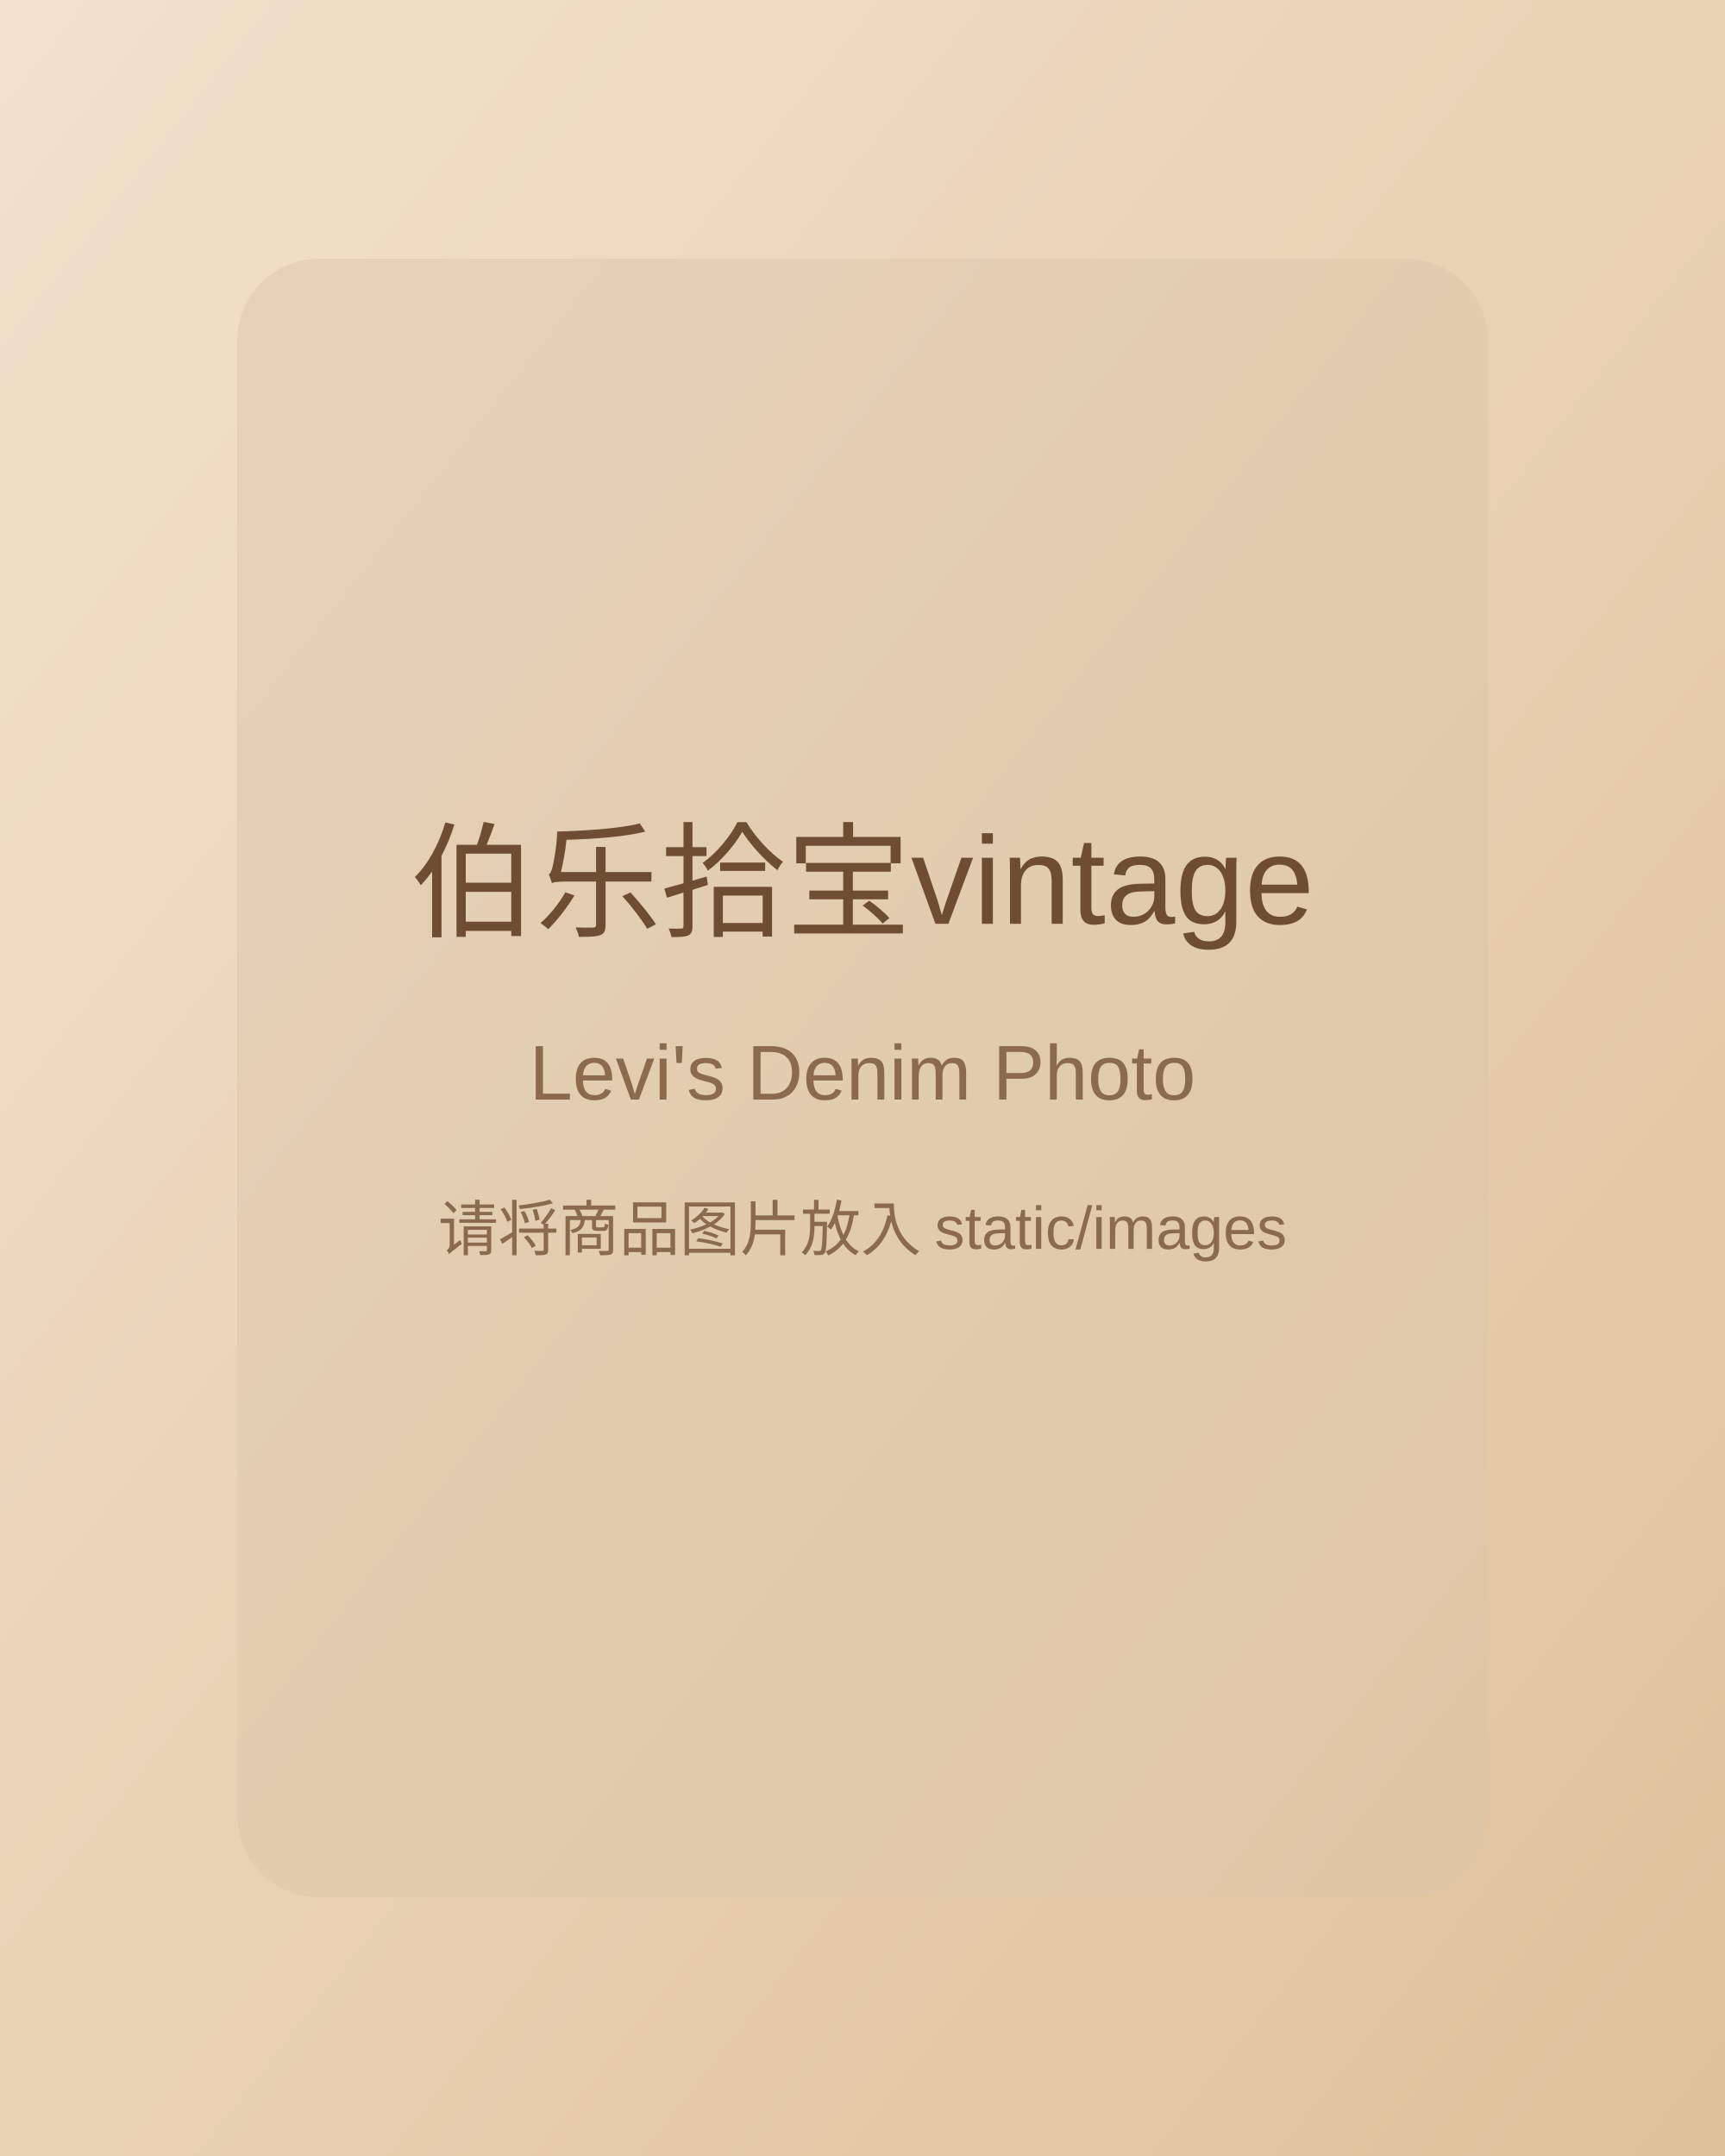
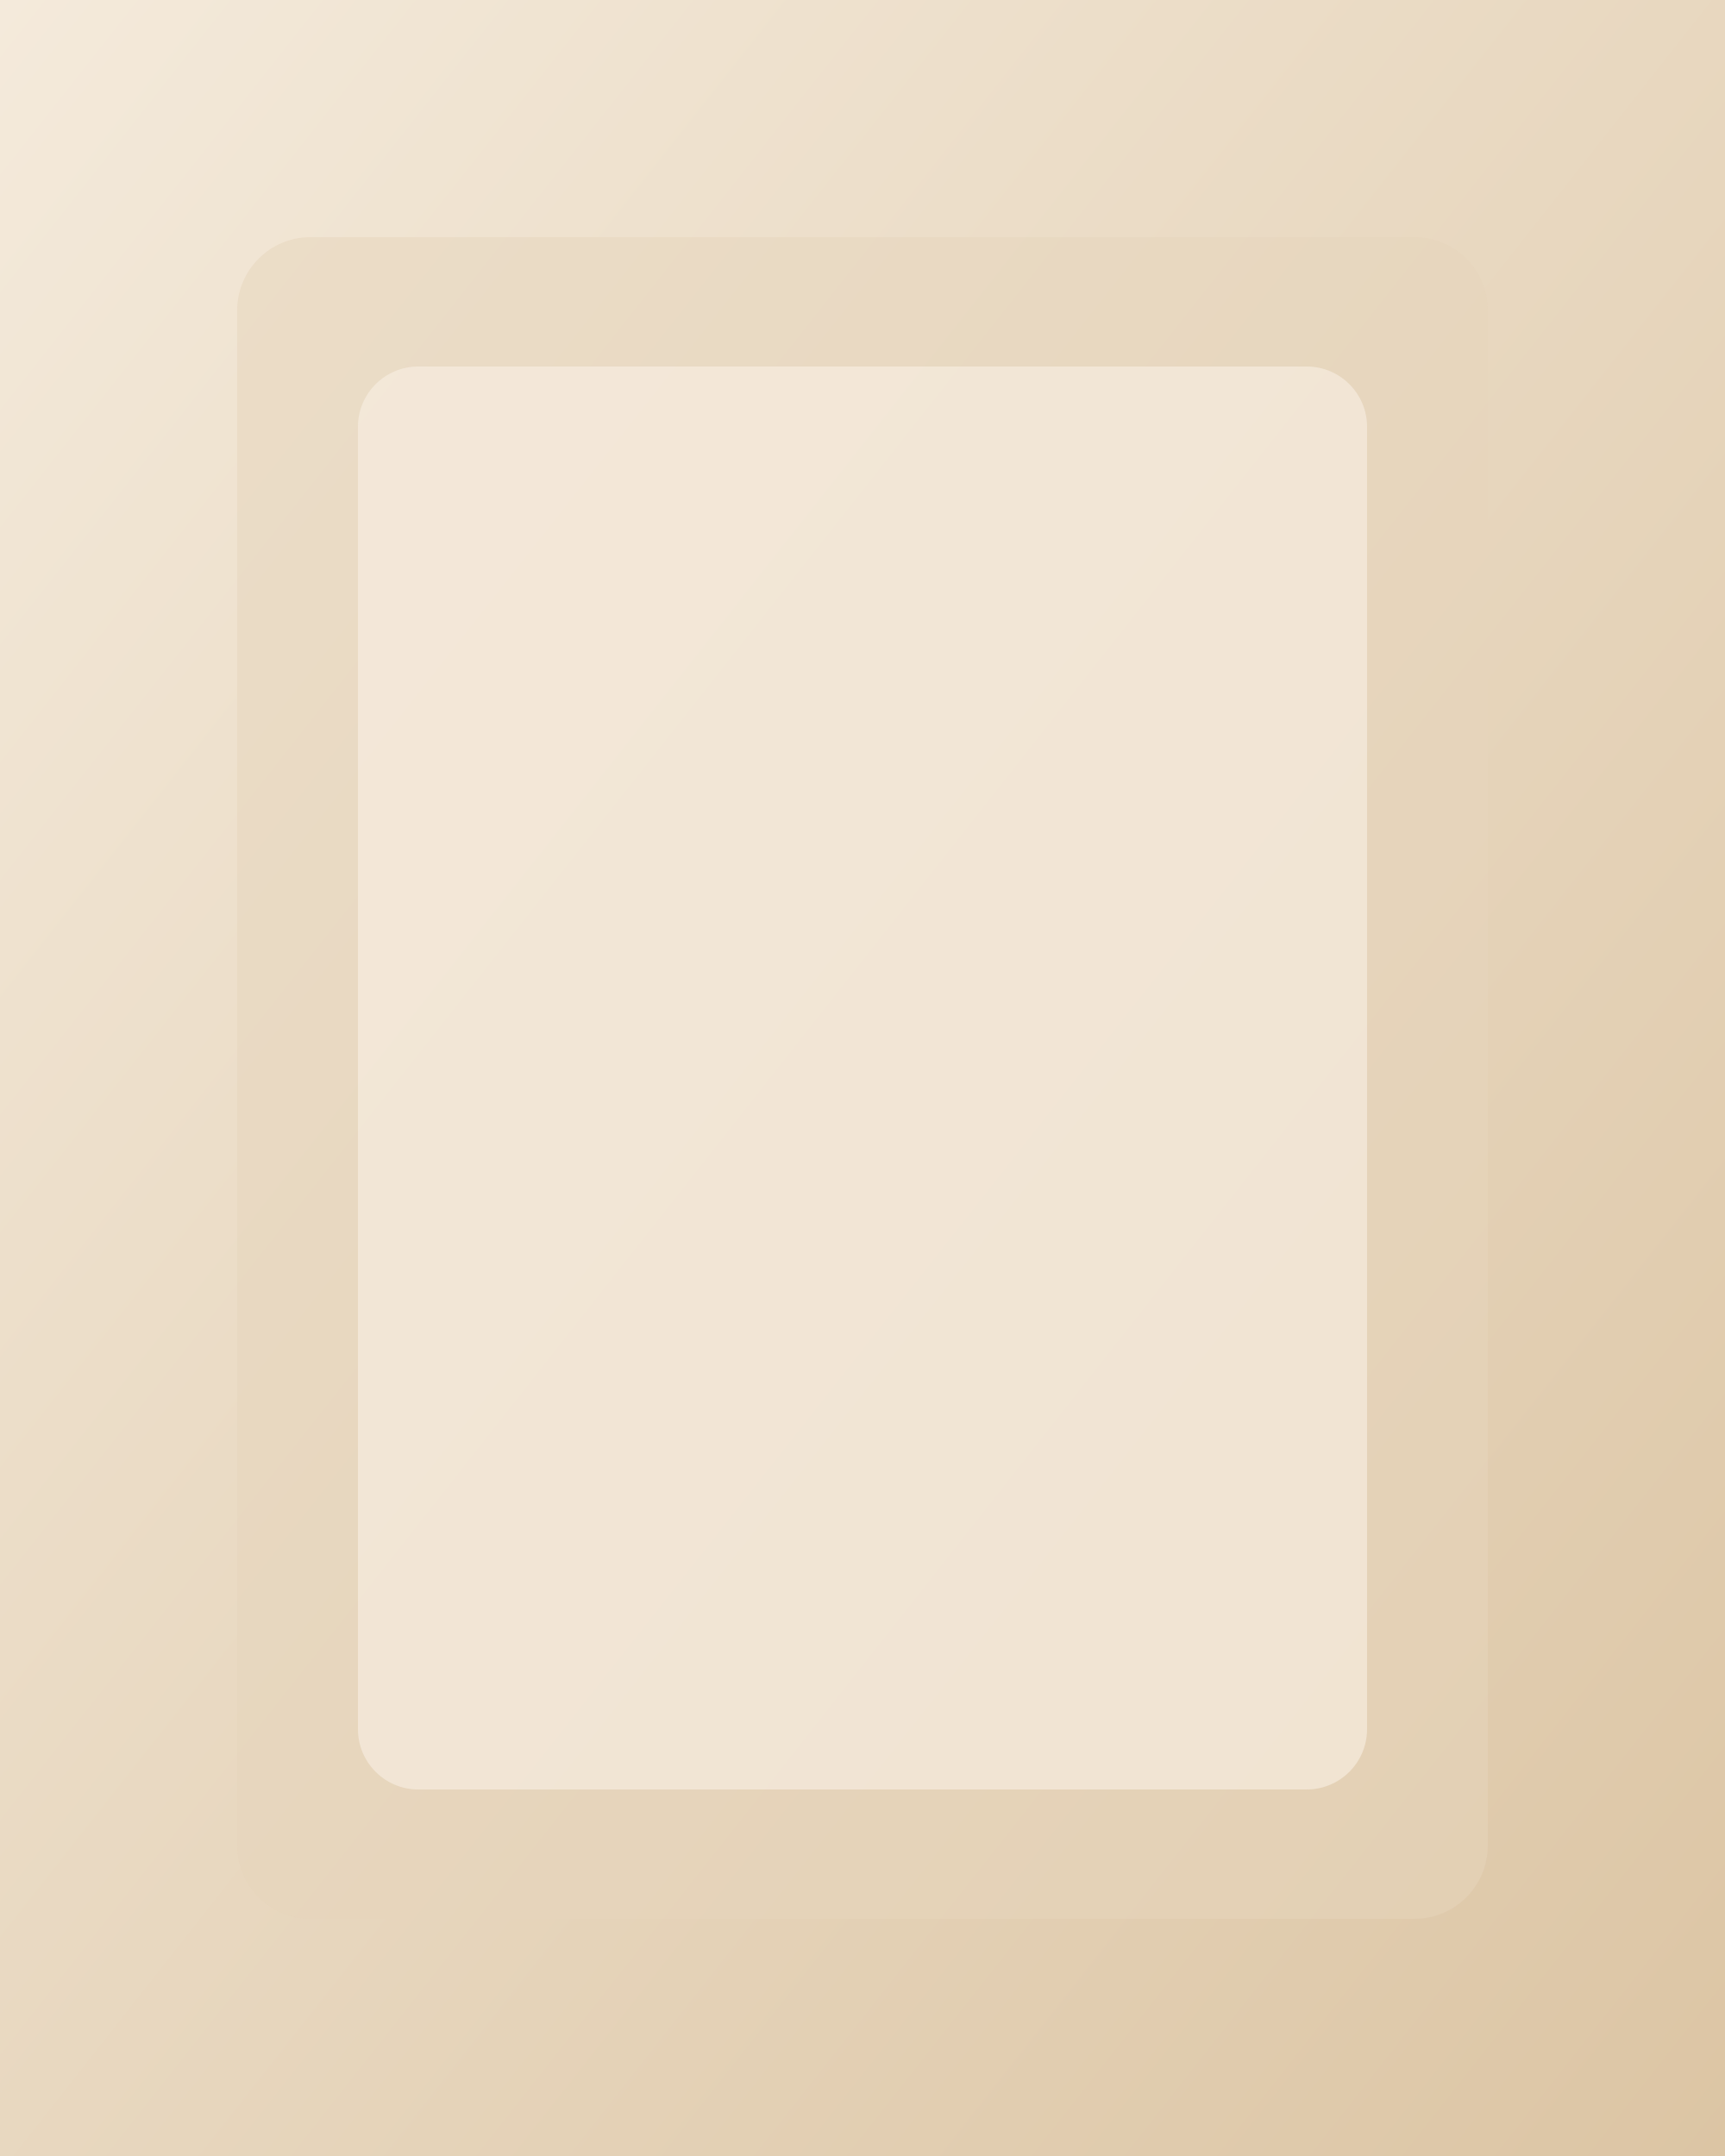
<svg xmlns="http://www.w3.org/2000/svg" viewBox="0 0 800 1000">
  <defs>
    <linearGradient id="bg" x1="0" x2="1" y1="0" y2="1">
-       <stop offset="0%" stop-color="#f2e2cc" />
-       <stop offset="100%" stop-color="#dfc19a" />
+       <stop offset="0%" stop-color="#f4eadb" />
+       <stop offset="100%" stop-color="#dcc5a4" />
    </linearGradient>
  </defs>
  <rect width="800" height="1000" fill="url(#bg)" />
-   <rect x="110" y="120" width="580" height="760" rx="38" fill="#d9c5a8" opacity="0.45" />
-   <text x="400" y="430" text-anchor="middle" font-size="58" fill="#6f4d32" font-family="Arial, sans-serif">伯乐拾宝vintage</text>
-   <text x="400" y="510" text-anchor="middle" font-size="36" fill="#8b6a4d" font-family="Arial, sans-serif">Levi's Denim Photo</text>
-   <text x="400" y="580" text-anchor="middle" font-size="28" fill="#8b6a4d" font-family="Arial, sans-serif">请将商品图片放入 static/images</text>
+   <rect x="110" y="110" width="580" height="780" rx="34" fill="#e6d4bb" opacity="0.52" />
+   <rect x="166" y="170" width="468" height="660" rx="28" fill="#f8efe4" opacity="0.62" />
</svg>
